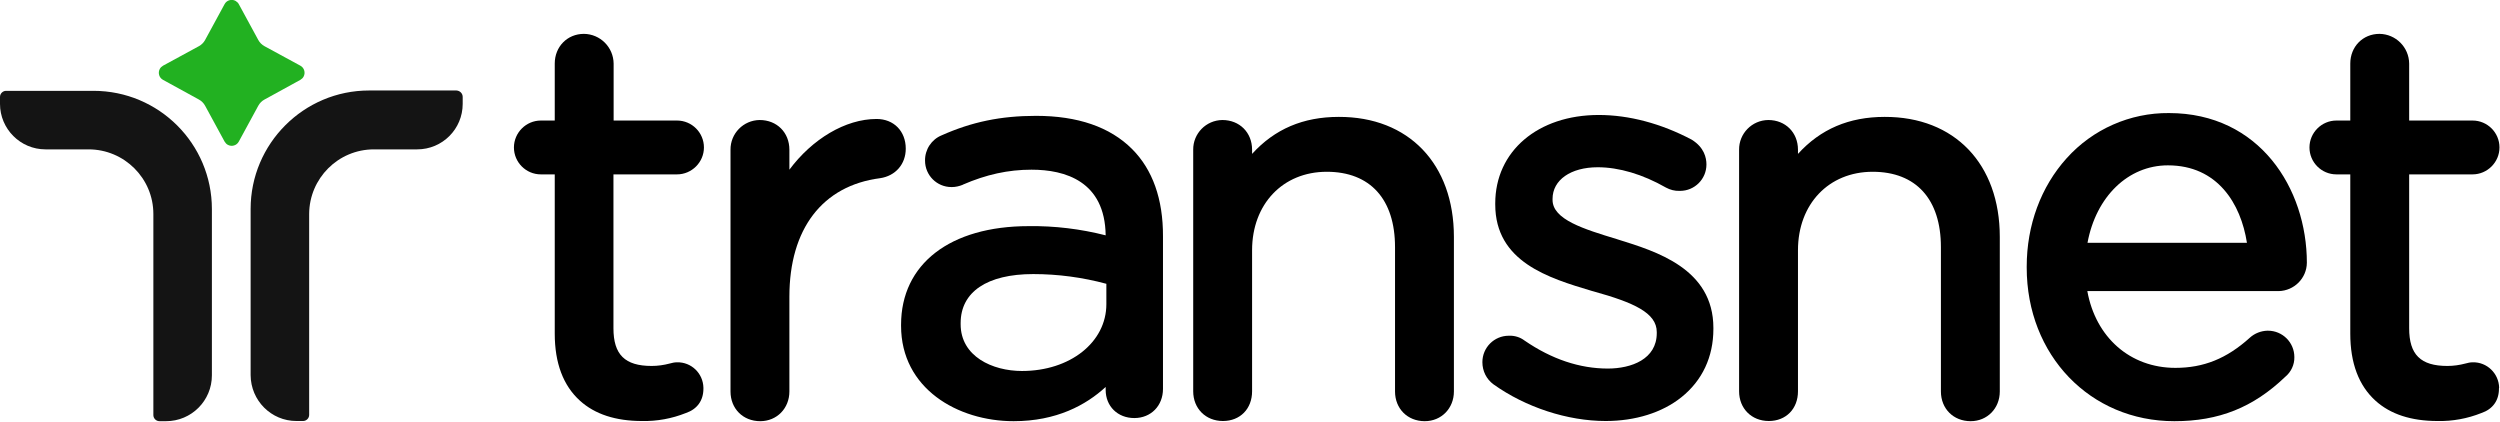
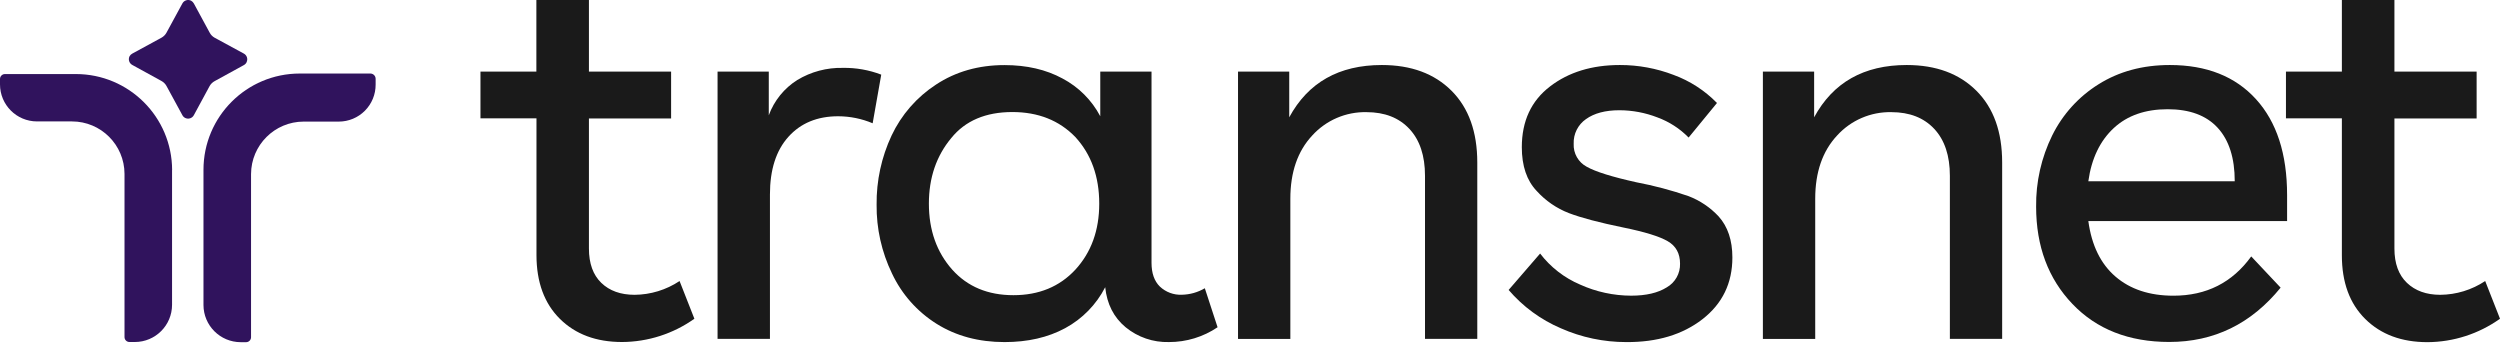
- <svg xmlns="http://www.w3.org/2000/svg" version="1.1" id="Layer_1" x="0px" y="0px" viewBox="0 0 1439.4 242.5" style="enable-background:new 0 0 1439.4 242.5;" xml:space="preserve">
-   <style type="text/css">
- 	.st0{fill:#141414;}
- 	.st1{fill:#22B121;}
- </style>
-   <g id="Layer_2_00000121994628712239744560000009395326402184965260_">
-     <g id="Layer_1-2">
-       <path d="M405,223.8c0,6.8-3.6,11.8-10.1,14c-8,3.2-16.6,4.8-25.3,4.6c-15.1,0-27.1-3.9-35.7-11.7c-9.6-8.7-14.5-21.6-14.5-38.6    v-91.7h-8c-8.6,0-15.5-7-15.5-15.5s7-15.5,15.5-15.5h8V36.6c0-9.7,7.2-17.1,16.8-17.1c9.4,0.1,17,7.7,17.1,17.1v32.8h36.5    c8.6,0,15.5,7,15.5,15.5s-7,15.5-15.5,15.5l0,0h-36.6v88.6c0,15.2,6.6,21.7,22,21.7c3.5,0,7-0.5,10.4-1.4c1.4-0.4,2.8-0.7,4.2-0.7    c8.2-0.2,15,6.3,15.2,14.6C405,223.4,405,223.6,405,223.8z" />
-       <path d="M521.5,85.6c0,8.9-5.9,15.7-14.8,17c-33.2,4.3-52.2,29.2-52.2,68.2v54.6c0,9.7-7.2,17.1-16.8,17.1    c-9.9,0-17.1-7.2-17.1-17.1V86.2c-0.1-9.3,7.4-17,16.8-17.1c9.9,0,17.1,7.2,17.1,17.1v11.5c13.1-17.6,32.2-29.2,50.2-29.2    C514.6,68.5,521.5,75.5,521.5,85.6z" />
-       <path d="M651.8,85.8c-12.7-12.7-31.3-19.1-55.3-19.1c-20.3,0-37,3.5-54.3,11.2c-5.9,2.4-9.7,8.2-9.6,14.6    c0,8.4,6.8,15.2,15.2,15.2c0.1,0,0.2,0,0.3,0c2.1,0,4.2-0.5,6.2-1.3l0.1-0.1c13.4-5.8,26-8.6,39.5-8.6c19.3,0,42.3,6.6,42.7,37.8    c-14.5-3.7-29.4-5.5-44.3-5.3c-45.3,0-73.5,21.8-73.5,56.8v0.6c0,36.1,32.6,54.9,64.8,54.9c24.7,0,41.7-9.3,53-19.7v1.7    c0,9.4,6.9,16.2,16.5,16.2s16.5-7.1,16.5-16.8v-87.7C669.7,114.6,663.6,97.6,651.8,85.8z M588.4,213.6c-17,0-35.3-8.4-35.3-26.9    V186c0-17.9,15.2-28.2,41.8-28.2c14.2,0,28.4,1.9,42.1,5.6v11.7C637,197.1,616.1,213.6,588.4,213.6z" />
-       <path d="M837.1,136.4v89c0,9.7-7.2,17.1-16.8,17.1c-9.9,0-17.1-7.2-17.1-17.1v-83.1c0-27.6-14.3-43.4-39.3-43.4    c-25.3,0-43,18.6-43,45.2v81.2c0,10.1-6.9,17.1-16.8,17.1s-17.1-7.2-17.1-17.1V86.2c-0.1-9.3,7.4-17,16.8-17.1    c9.9,0,17.1,7.2,17.1,17.1v2.4c13-14.3,29.4-21.3,49.9-21.3C811.1,67.2,837.1,94.4,837.1,136.4z" />
-       <path d="M986.5,188.8v0.6c0,16.1-6.4,29.7-18.4,39.3c-11.1,8.9-26.6,13.7-43.6,13.7c-22,0-46.1-7.9-64.6-21.1    c-4.1-3-6.4-7.7-6.4-12.8c0-8.4,6.8-15.2,15.2-15.2c0.1,0,0.2,0,0.3,0c3.2-0.1,6.3,0.9,8.8,2.8c15.6,10.7,31.7,16.1,47.9,16.1    c13.6,0,28.2-5.4,28.2-20.4v-0.6c0-11.1-13.3-17-36.3-23.4l-1.1-0.3c-24.8-7.4-55.6-16.7-55.6-49.8v-0.6c0-30,24.5-50.9,59.6-50.9    c17.4,0,35.9,4.9,53.5,14.2l0.3,0.2c6.8,4.3,8.2,10.1,8.2,14.1c0,8.4-6.8,15.2-15.2,15.2c-0.1,0-0.2,0-0.3,0    c-2.7,0.1-5.4-0.6-7.8-1.9c-13.5-7.7-27.1-11.7-39.3-11.7c-15.5,0-26,7.3-26,18.2v0.6c0,11.3,18,16.8,37.1,22.6l0.6,0.2    C953.4,144.7,986.5,154.6,986.5,188.8z" />
-       <path d="M1151.4,136.4v89c0,9.7-7.2,17.1-16.8,17.1c-9.9,0-17.1-7.2-17.1-17.1v-83.1c0-27.6-14.3-43.4-39.3-43.4    c-25.3,0-43,18.6-43,45.2v81.2c0,10.1-6.9,17.1-16.8,17.1s-17.1-7.2-17.1-17.1V86.2c-0.1-9.3,7.4-17,16.8-17.1    c9.9,0,17.1,7.2,17.1,17.1v2.4c13-14.3,29.4-21.3,49.9-21.3C1125.4,67.2,1151.4,94.4,1151.4,136.4z" />
-       <path d="M1328.2,151.3c0-42.8-27.3-86.2-79.4-86.2c-22.4-0.2-43.9,9.3-58.9,26c-14.8,16.4-23,38.5-23,62.4v0.6    c0,50.4,36.5,88.4,85,88.4c25.7,0,45.4-7.9,63.8-25.5c3.4-2.8,5.4-7,5.3-11.4c0-8.4-6.8-15.2-15.2-15.2c-0.1,0-0.2,0-0.3,0    c-3.7,0.1-7.3,1.5-10.1,4l-0.1,0.1c-13.3,12-26.6,17.3-42.8,17.3c-26.1,0-45.9-17.6-50.7-44.2H1312    C1320.9,167.4,1328.1,160.2,1328.2,151.3z M1248.2,95.2c28.6,0,42,22.1,45.5,44.6h-91.8C1206.8,113.3,1225.2,95.2,1248.2,95.2    L1248.2,95.2z" />
-       <path d="M1438.8,223.8c0,6.8-3.6,11.8-10.1,14c-8,3.2-16.6,4.8-25.3,4.6c-15.1,0-27.1-3.9-35.7-11.7c-9.6-8.7-14.5-21.6-14.5-38.6    v-91.7h-8c-8.6,0-15.5-7-15.5-15.5s7-15.5,15.5-15.5h8V36.6c0-9.7,7.2-17.1,16.8-17.1c9.4,0.1,17,7.7,17.1,17.1v32.8h36.5    c8.6,0,15.5,7,15.5,15.5s-7,15.5-15.5,15.5l0,0h-36.5v88.6c0,15.2,6.6,21.7,22,21.7c3.5,0,7-0.5,10.4-1.4c1.4-0.4,2.8-0.7,4.2-0.7    c8.2-0.2,15,6.4,15.2,14.6C1438.8,223.4,1438.8,223.6,1438.8,223.8z" />
-       <path class="st0" d="M122,120.4v95.7c0,14.6-11.8,26.4-26.4,26.4h-3.8c-1.9,0-3.5-1.6-3.5-3.5V123.2C88.3,102.7,71.6,86,51,86    H26.2C11.7,86,0,74.2,0,59.8v-4c0-1.9,1.6-3.5,3.5-3.5h50.3C91.5,52.3,122,82.8,122,120.4z" />
-       <path class="st0" d="M266.4,55.8v4c0,14.5-11.7,26.2-26.2,26.2h-24.9c-20.6,0-37.2,16.7-37.3,37.2v115.7c0,1.9-1.6,3.5-3.5,3.5    h-3.8c-14.6,0-26.3-11.8-26.4-26.4v-95.7c0-37.6,30.6-68.2,68.2-68.2h50.3C264.8,52.2,266.4,53.8,266.4,55.8z" />
-       <path class="st1" d="M137.5,2.4L148.7,23c0.8,1.5,2.1,2.8,3.6,3.6l20.6,11.2c2.3,1.2,3.1,4.1,1.9,6.3c-0.4,0.8-1.1,1.4-1.9,1.9    l-20.6,11.3c-1.5,0.8-2.8,2.1-3.6,3.6l-11.2,20.6c-1.2,2.3-4.1,3.1-6.3,1.9c-0.8-0.4-1.4-1.1-1.9-1.9l-11.2-20.6    c-0.8-1.5-2.1-2.8-3.6-3.6L93.9,46c-2.3-1.2-3.1-4.1-1.9-6.3c0.4-0.8,1.1-1.4,1.9-1.9l20.6-11.2c1.5-0.8,2.8-2.1,3.6-3.6    l11.2-20.6c1.2-2.3,4.1-3.1,6.3-1.9C136.4,1,137.1,1.6,137.5,2.4z" />
+ <svg xmlns="http://www.w3.org/2000/svg" viewBox="0 0 1012.77 138.55">
+   <defs>
+     <style>.cls-1{fill:#1a1a1a;}.cls-2{fill:#30135d;}</style>
+   </defs>
+   <g id="Layer_2" data-name="Layer 2">
+     <g id="Layer_1-2" data-name="Layer 1">
+       <path class="cls-1" d="M194.64,29h22.65V0h21.29V29h33.29v19H238.58v52.68q0,9.06,5,13.9t13.49,4.85a33.44,33.44,0,0,0,18.23-5.58l6,15.27A50.94,50.94,0,0,1,252,138.55q-15.71,0-25.18-9.38t-9.49-25.81V47.94H194.64Z" />
+       <path class="cls-1" d="M290.69,29h20.75v17.7A28.45,28.45,0,0,1,323,32.4a34.23,34.23,0,0,1,18.44-4.9A41.36,41.36,0,0,1,357,30.24l-3.48,19.7a36.17,36.17,0,0,0-14-2.84q-12.64,0-20.13,8.32t-7.48,23.39v58.47H290.69Z" />
+       <path class="cls-1" d="M355.12,82.92a64.45,64.45,0,0,1,6.06-28,50.12,50.12,0,0,1,18-20.65q12-7.91,27.76-7.9,13.49,0,23.49,5.43A36.61,36.61,0,0,1,445.73,47.1V29h20.76v77.44q0,6.33,3.37,9.64a12.2,12.2,0,0,0,8.95,3.32,19.08,19.08,0,0,0,9.27-2.63l5.17,15.8a35,35,0,0,1-19.7,6,26.55,26.55,0,0,1-17.55-6q-7.22-6-8.27-16.22a39.18,39.18,0,0,1-16.22,16.59q-10.44,5.64-24.55,5.64-15.7,0-27.5-7.38a48.27,48.27,0,0,1-18.12-20.44A62.52,62.52,0,0,1,355.12,82.92Zm21.18-.42q0,16.11,9.48,26.76,9.27,10.32,24.76,10.32t25.08-10.32q9.69-10.55,9.69-26.76,0-16.44-9.69-27-9.81-10.11-25.5-10.11-16.23,0-24.76,10.54Q376.3,66.8,376.3,82.5Z" />
+       <path class="cls-1" d="M501.53,29h20.75V47.52q11.49-21.18,37.51-21.18,17.81,0,28.24,10.43t10.43,29.08v71.43H577.28V71.22q0-12.22-6.32-19t-17.38-6.79a28.88,28.88,0,0,0-22,9.48q-8.85,9.48-8.85,25.6v56.79H501.53Z" />
+       <path class="cls-1" d="M695.56,41.72l-11.49,14a34,34,0,0,0-12.64-8.16,42.87,42.87,0,0,0-15.38-2.9q-8.53,0-13.54,3.58a11.61,11.61,0,0,0-5,10,10,10,0,0,0,5.32,9.33q5.32,3,20.07,6.27A151.55,151.55,0,0,1,684,79.44a32.61,32.61,0,0,1,12.22,8.22q5.58,6.21,5.58,16.64,0,15.6-12.11,25t-30.87,9.28A65.25,65.25,0,0,1,632.34,133a57.69,57.69,0,0,1-21.18-15.54l12.75-14.75a40.19,40.19,0,0,0,16.23,12.59,50.44,50.44,0,0,0,20.65,4.48q9.06,0,14.43-3.37a10.71,10.71,0,0,0,5.38-9.59q0-6.21-5-9.11t-17.91-5.53q-14.64-3-22.12-5.85a34.19,34.19,0,0,1-13.07-9q-6-6.31-6-17.7,0-15.9,11.48-24.65,11.28-8.64,28.24-8.64a60.44,60.44,0,0,1,21.75,4A47.3,47.3,0,0,1,695.56,41.72Z" />
+       <path class="cls-1" d="M714.16,29h20.76V47.52q11.48-21.18,37.5-21.18,17.8,0,28.24,10.43t10.43,29.08v71.43H789.91V71.22q0-12.22-6.32-19t-17.38-6.79a28.89,28.89,0,0,0-22,9.48q-8.85,9.48-8.85,25.6v56.79H714.16Z" />
+       <path class="cls-1" d="M824.85,83.76a63.58,63.58,0,0,1,6.53-28.92,51,51,0,0,1,18.76-20.7q12.42-7.8,28.87-7.8,22.34,0,34.92,13.85T926.52,79V89.55H846q2,14.76,11,22.5t23.49,7.74q20,0,31.5-15.91l11.91,12.65q-17.91,22-45.1,22-24.54,0-39.24-15.39T824.85,83.76Zm31.5-31.92Q847.92,59.63,846,73.43h59.31q0-14.12-6.9-21.65t-20.28-7.53Q864.57,44.25,856.35,51.84Z" />
+       <path class="cls-1" d="M926.06,29h22.65V0H970V29h33.3v19H970v52.68q0,9.06,5.06,13.9t13.49,4.85a33.38,33.38,0,0,0,18.22-5.58l6,15.27a51,51,0,0,1-29.4,9.49q-15.69,0-25.18-9.38t-9.48-25.81V47.94H926.06Z" />
+       <path class="cls-2" d="M69.7,68.85v54.61a15.08,15.08,0,0,1-15.06,15.09h-2.2a2,2,0,0,1-2-2V70.45A21.29,21.29,0,0,0,29.14,49.19H15a15,15,0,0,1-15-15V32a2,2,0,0,1,2-2H30.73a39,39,0,0,1,39,38.9Z" />
+       <path class="cls-2" d="M152.17,32v2.26a14.93,14.93,0,0,1-14.92,15H123a21.34,21.34,0,0,0-21.3,21.27v66.09a2,2,0,0,1-2,2H97.51a15.1,15.1,0,0,1-15.08-15.07V68.79a39,39,0,0,1,39-39h28.74A2.14,2.14,0,0,1,152.17,32Z" />
+       <path class="cls-2" d="M78.55,1.44l6.38,11.77a5,5,0,0,0,2,2.06l11.79,6.4a2.63,2.63,0,0,1,1.16,3.54l0,.05a2.68,2.68,0,0,1-1.13,1.13L87,32.84a5.1,5.1,0,0,0-2.07,2L78.55,46.62A2.64,2.64,0,0,1,75,47.77l0,0a2.62,2.62,0,0,1-1.13-1.13L67.46,34.86A5.11,5.11,0,0,0,65.4,32.8L53.64,26.34a2.65,2.65,0,0,1-1.14-3.58v0a2.77,2.77,0,0,1,1.13-1.07l11.76-6.4a5.17,5.17,0,0,0,2.06-2.06l6.4-11.77A2.65,2.65,0,0,1,77.43.29l0,0A2.89,2.89,0,0,1,78.55,1.44Z" />
    </g>
  </g>
</svg>
